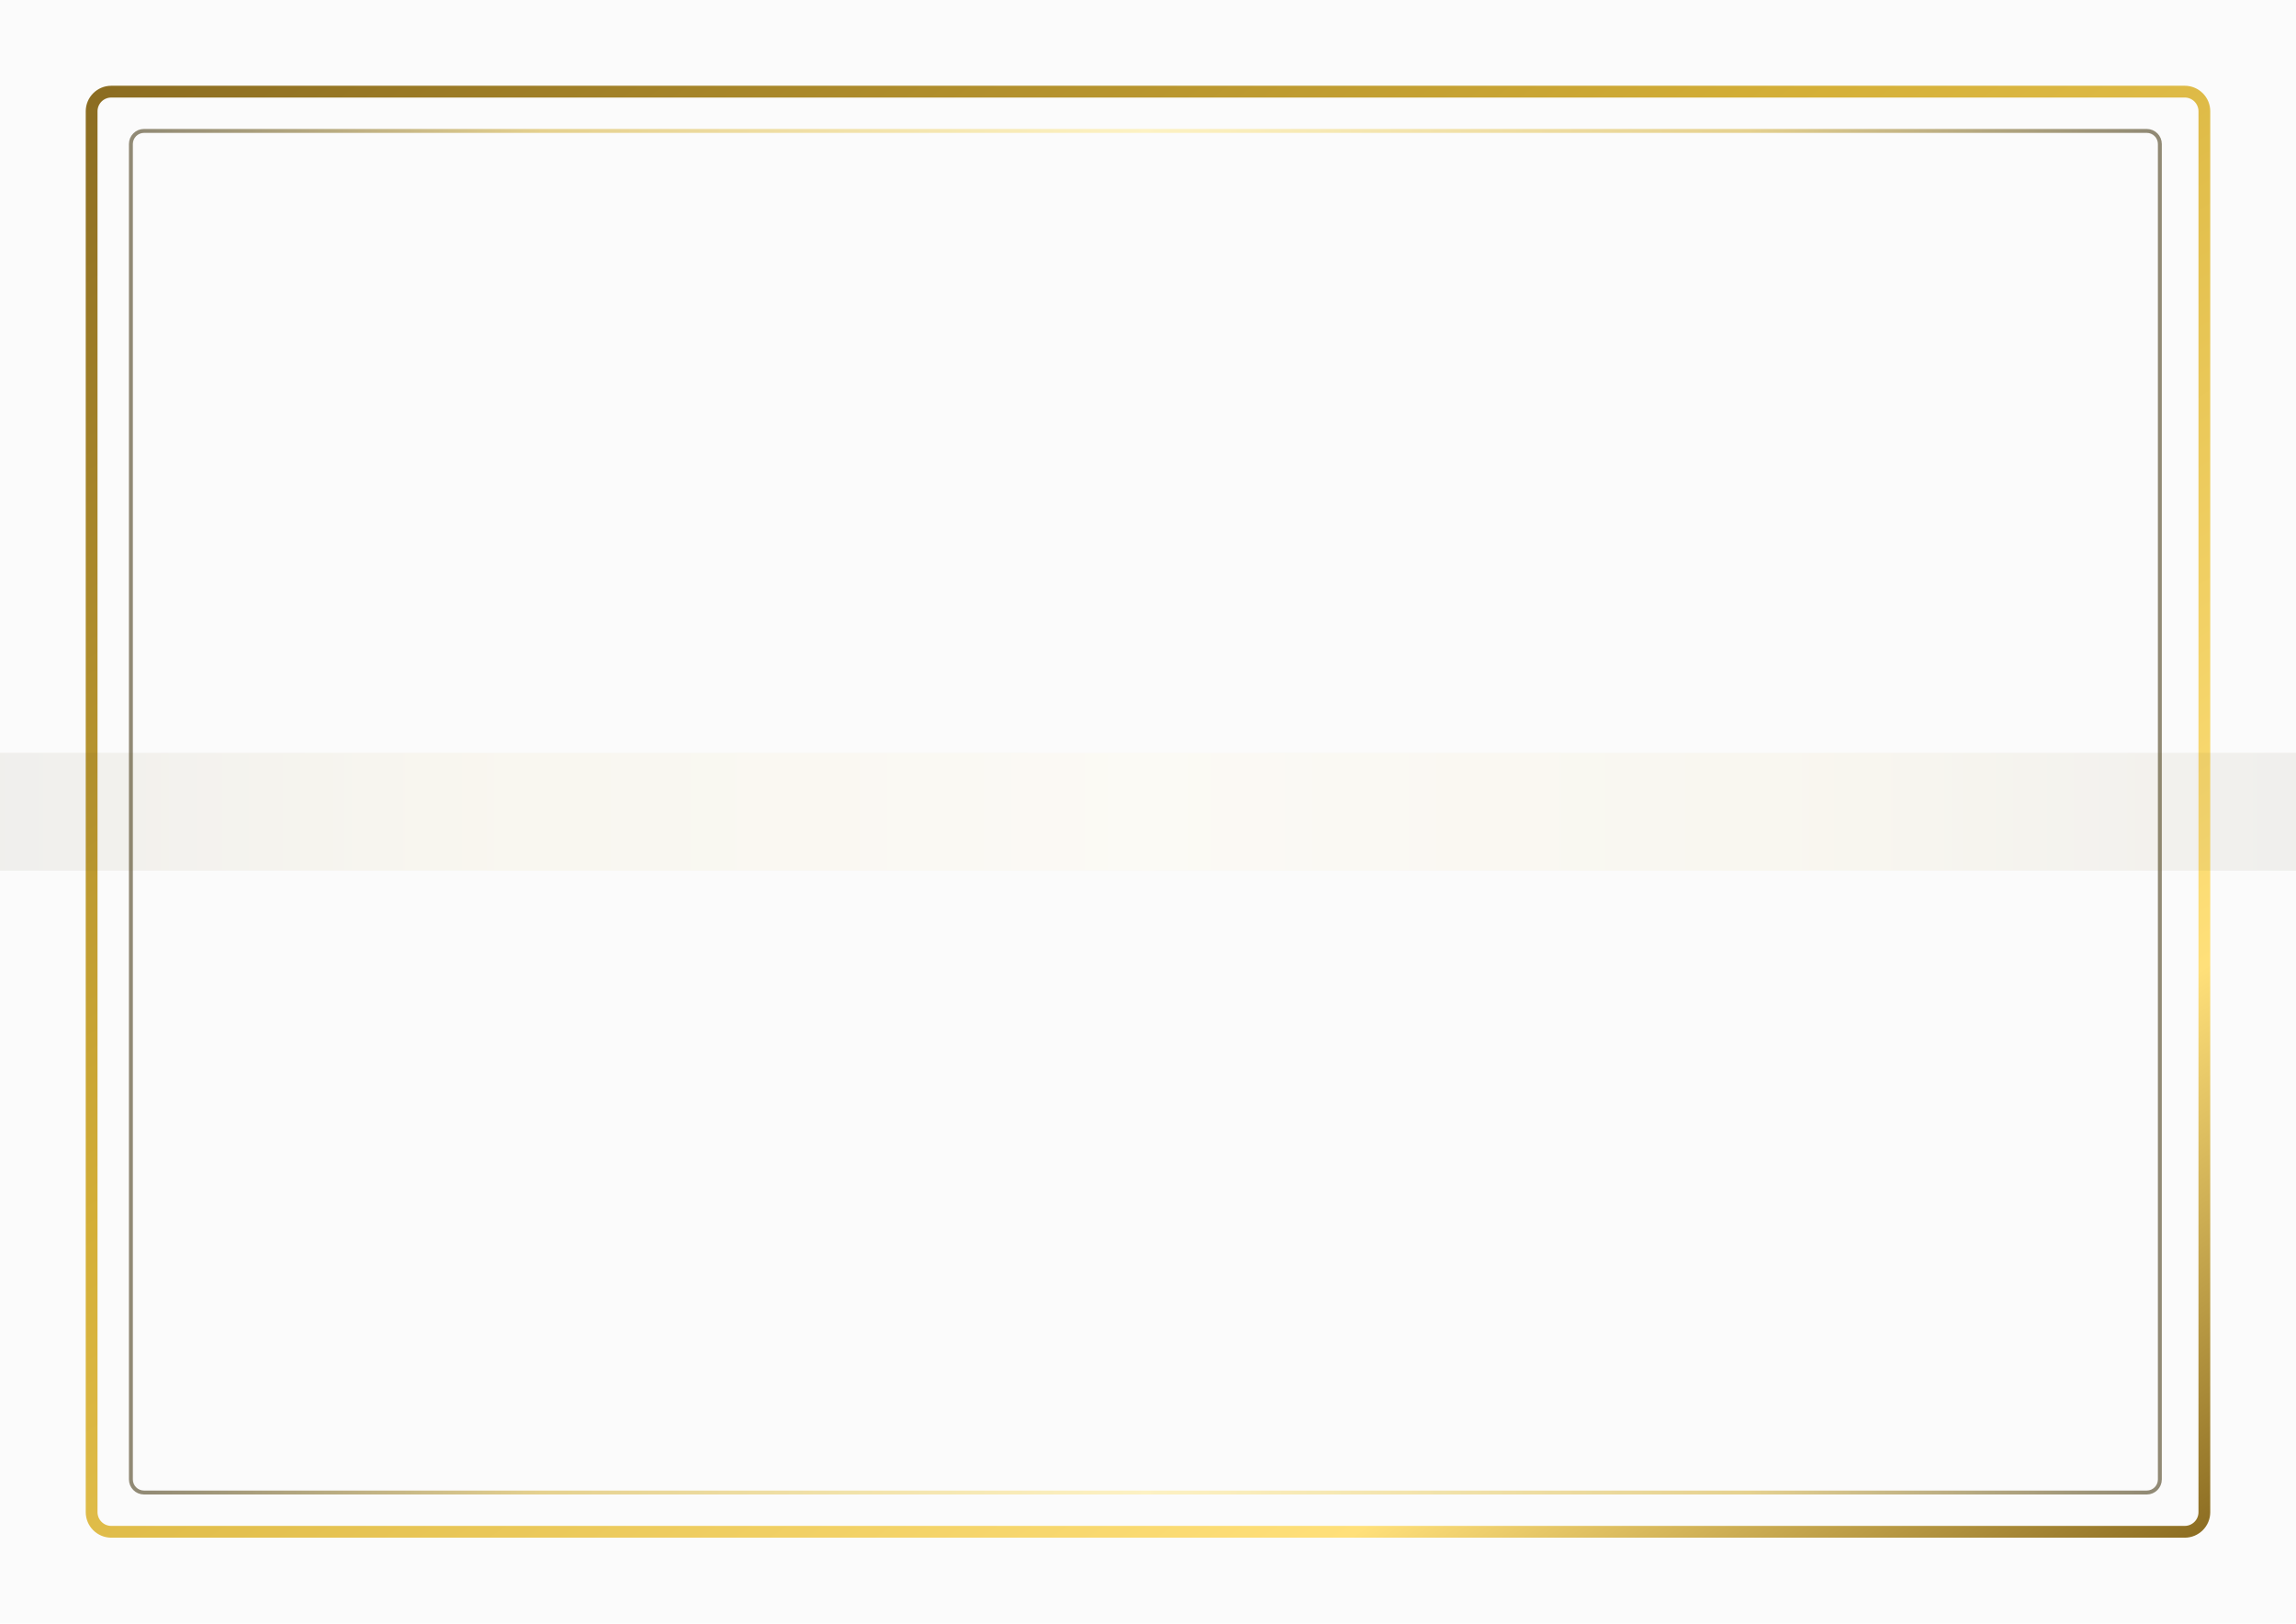
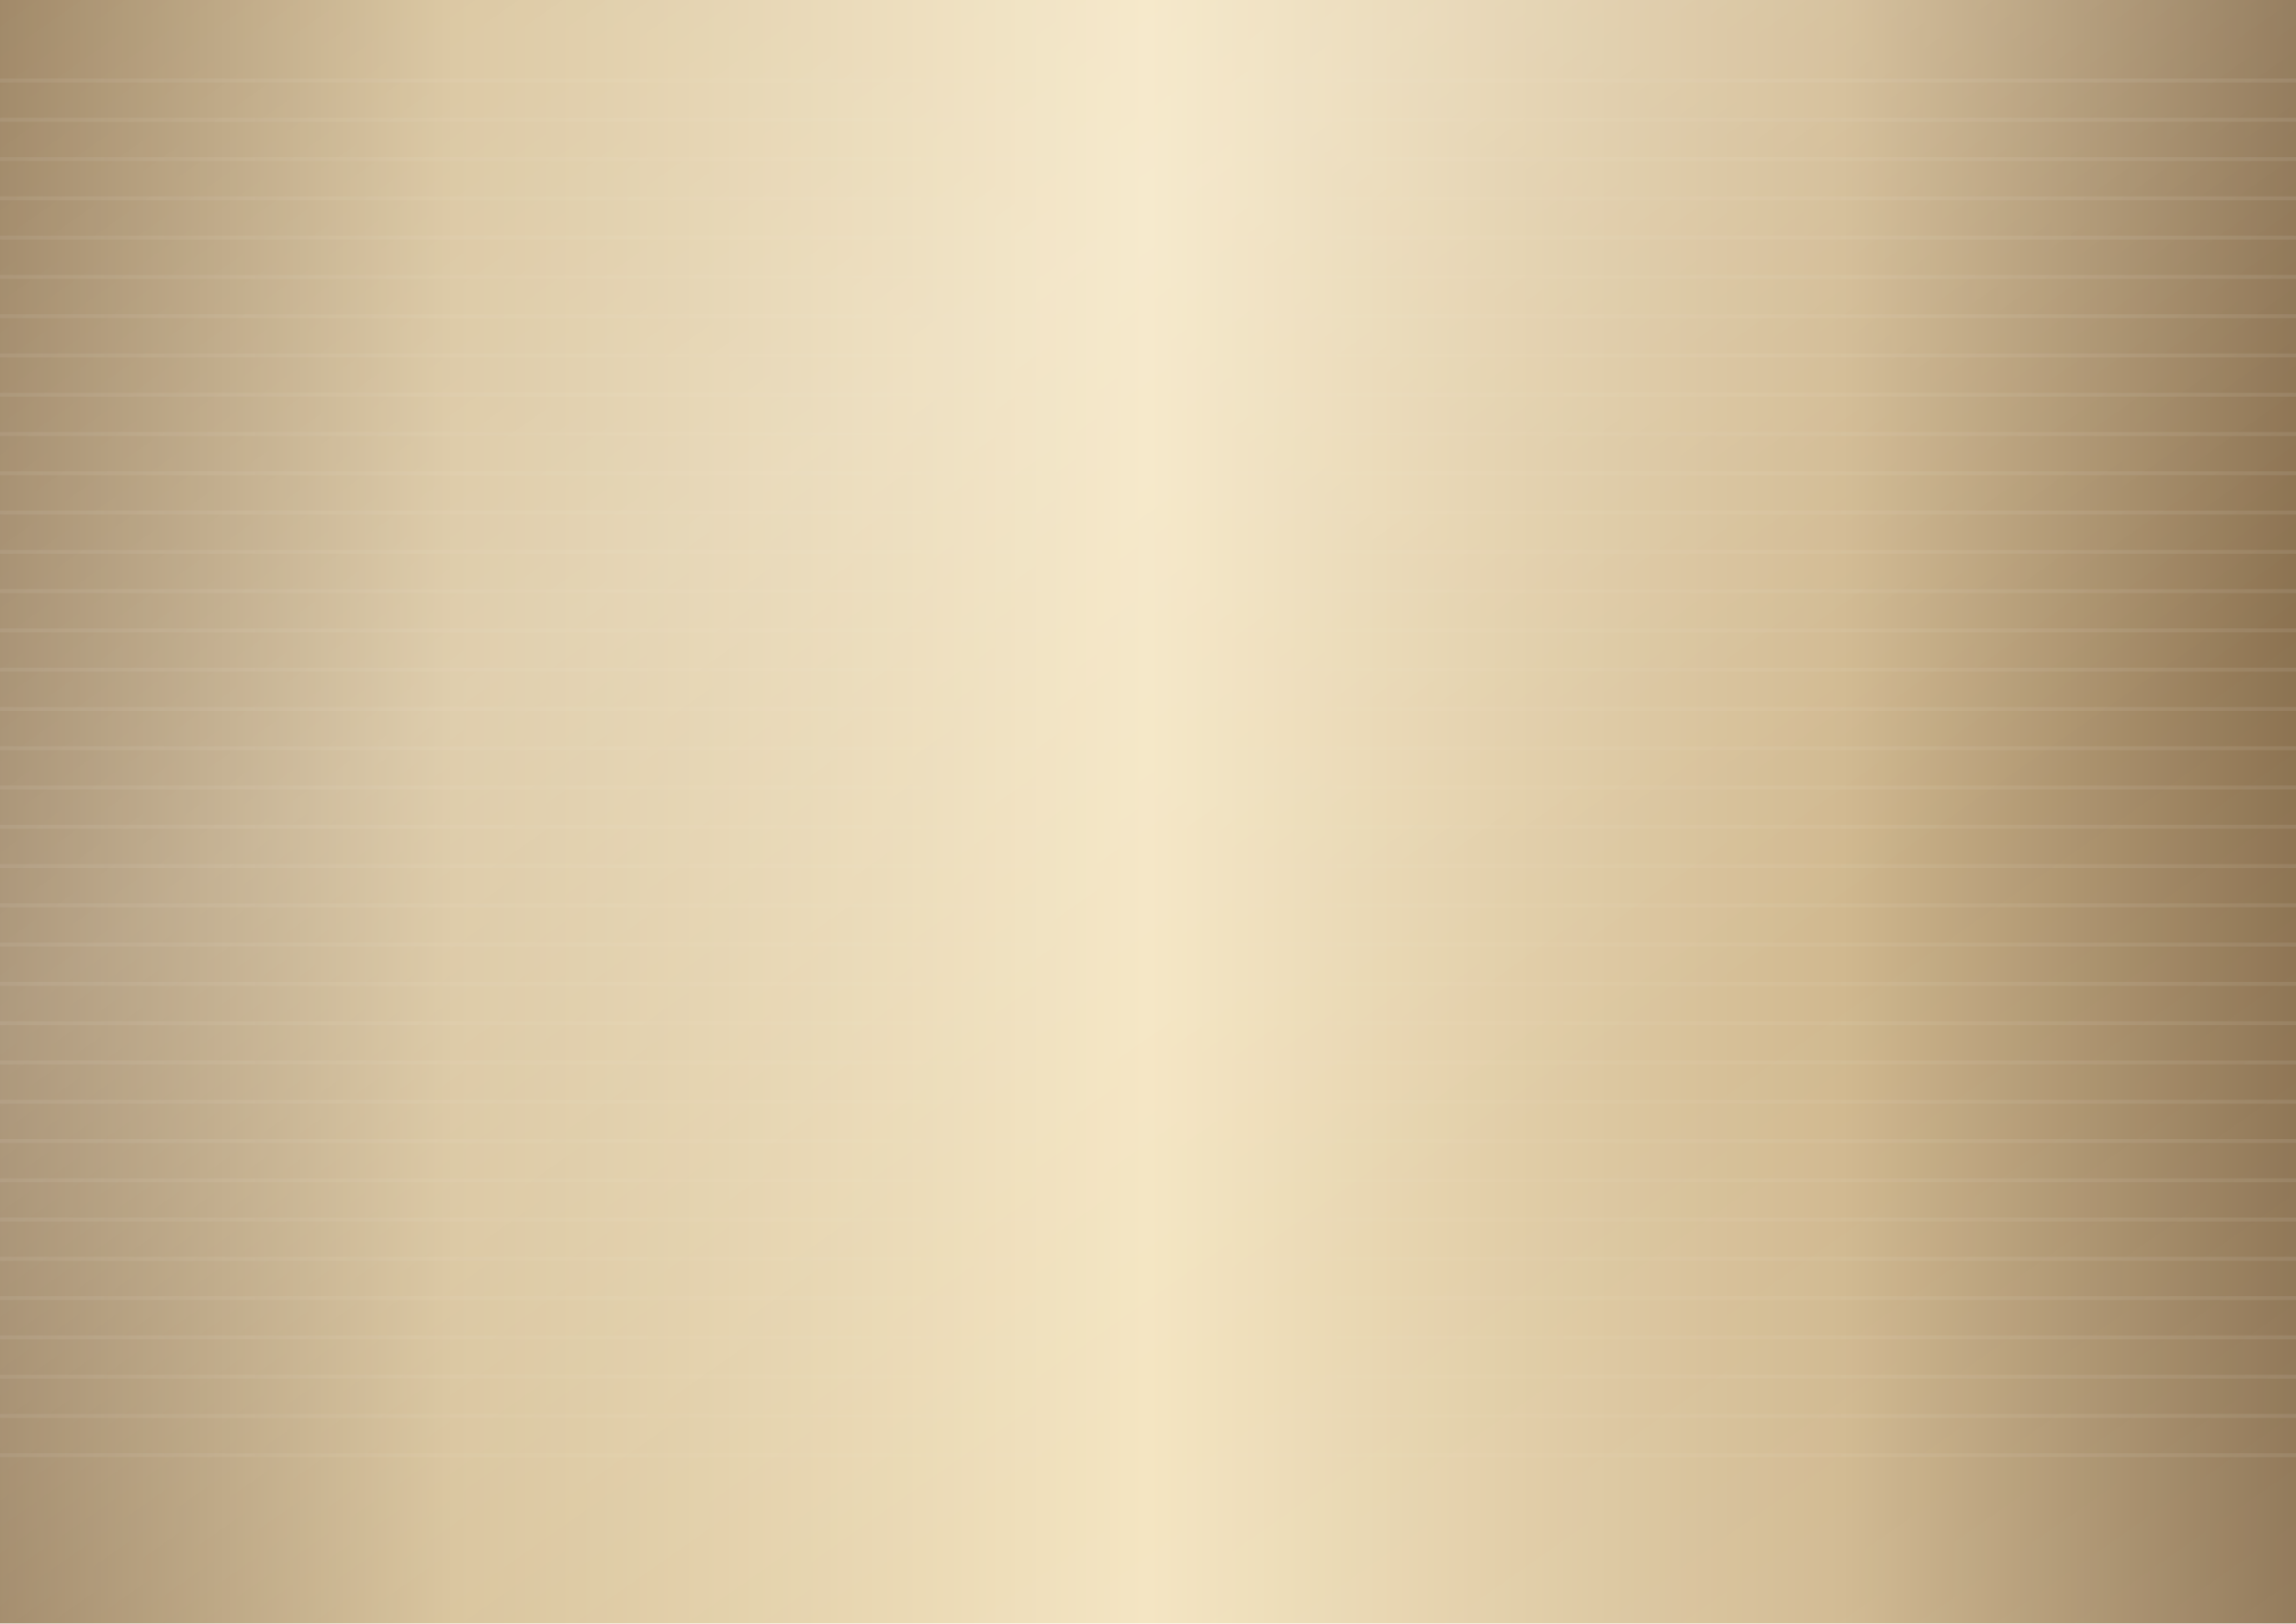
<svg xmlns="http://www.w3.org/2000/svg" width="3508" height="2480" viewBox="0 0 3508 2480">
  <defs>
-     <linearGradient id="ouro" x1="0" x2="1" y1="0" y2="1">
-       <stop offset="0%" stop-color="#8B6C21" />
-       <stop offset="40%" stop-color="#D4AF37" />
-       <stop offset="80%" stop-color="#FFE07A" />
-       <stop offset="100%" stop-color="#8B6C21" />
+     <linearGradient id="champagneMetal" x1="0" y1="0" x2="1" y2="0">
+       <stop offset="0%" stop-color="#9b8260" />
+       <stop offset="20%" stop-color="#d8c39b" />
+       <stop offset="50%" stop-color="#f4e5c2" />
+       <stop offset="80%" stop-color="#d0b88f" />
+       <stop offset="100%" stop-color="#8a704f" />
    </linearGradient>
-     <linearGradient id="metal" x1="0" x2="1" y1="0" y2="0">
-       <stop offset="0%" stop-color="#3b2e07" />
-       <stop offset="20%" stop-color="#d4af37" />
-       <stop offset="50%" stop-color="#ffeb96" />
-       <stop offset="80%" stop-color="#d4af37" />
-       <stop offset="100%" stop-color="#3b2e07" />
+     <linearGradient id="brushLine" x1="0" y1="0" x2="1" y2="0">
+       <stop offset="0%" stop-color="rgba(255,255,255,0.15)" />
+       <stop offset="50%" stop-color="rgba(255,255,255,0)" />
+       <stop offset="100%" stop-color="rgba(255,255,255,0.18)" />
+     </linearGradient>
+     <linearGradient id="diagonalGlow" x1="0" y1="0" x2="1" y2="1">
+       <stop offset="0%" stop-color="rgba(255,255,255,0.0)" />
+       <stop offset="35%" stop-color="rgba(255,255,255,0.18)" />
+       <stop offset="65%" stop-color="rgba(255,255,255,0.0)" />
+       <stop offset="100%" stop-color="rgba(255,255,255,0.10)" />
    </linearGradient>
  </defs>
-   <rect width="3508" height="2480" fill="#FBFBFB" />
-   <rect x="140" y="140" width="3228" height="2200" rx="30" stroke="url(#ouro)" stroke-width="18" fill="none" />
-   <rect x="200" y="200" width="3100" height="2080" rx="20" stroke="url(#metal)" stroke-width="6" fill="none" opacity="0.55" />
-   <rect x="0" y="1150" width="3508" height="180" fill="url(#metal)" opacity="0.06" />
+   <rect x="0" y="0" width="3508" height="2480" fill="url(#champagneMetal)" />
+   <g opacity="0.45">
+     <rect x="0" y="120" width="3508" height="6" fill="url(#brushLine)" />
+     <rect x="0" y="180" width="3508" height="6" fill="url(#brushLine)" />
+     <rect x="0" y="240" width="3508" height="6" fill="url(#brushLine)" />
+     <rect x="0" y="300" width="3508" height="6" fill="url(#brushLine)" />
+     <rect x="0" y="360" width="3508" height="6" fill="url(#brushLine)" />
+     <rect x="0" y="420" width="3508" height="6" fill="url(#brushLine)" />
+     <rect x="0" y="480" width="3508" height="6" fill="url(#brushLine)" />
+     <rect x="0" y="540" width="3508" height="6" fill="url(#brushLine)" />
+     <rect x="0" y="600" width="3508" height="6" fill="url(#brushLine)" />
+     <rect x="0" y="660" width="3508" height="6" fill="url(#brushLine)" />
+     <rect x="0" y="720" width="3508" height="6" fill="url(#brushLine)" />
+     <rect x="0" y="780" width="3508" height="6" fill="url(#brushLine)" />
+     <rect x="0" y="840" width="3508" height="6" fill="url(#brushLine)" />
+     <rect x="0" y="900" width="3508" height="6" fill="url(#brushLine)" />
+     <rect x="0" y="960" width="3508" height="6" fill="url(#brushLine)" />
+     <rect x="0" y="1020" width="3508" height="6" fill="url(#brushLine)" />
+     <rect x="0" y="1080" width="3508" height="6" fill="url(#brushLine)" />
+     <rect x="0" y="1140" width="3508" height="6" fill="url(#brushLine)" />
+     <rect x="0" y="1200" width="3508" height="6" fill="url(#brushLine)" />
+     <rect x="0" y="1260" width="3508" height="6" fill="url(#brushLine)" />
+     <rect x="0" y="1320" width="3508" height="6" fill="url(#brushLine)" />
+     <rect x="0" y="1380" width="3508" height="6" fill="url(#brushLine)" />
+     <rect x="0" y="1440" width="3508" height="6" fill="url(#brushLine)" />
+     <rect x="0" y="1500" width="3508" height="6" fill="url(#brushLine)" />
+     <rect x="0" y="1560" width="3508" height="6" fill="url(#brushLine)" />
+     <rect x="0" y="1620" width="3508" height="6" fill="url(#brushLine)" />
+     <rect x="0" y="1680" width="3508" height="6" fill="url(#brushLine)" />
+     <rect x="0" y="1740" width="3508" height="6" fill="url(#brushLine)" />
+     <rect x="0" y="1800" width="3508" height="6" fill="url(#brushLine)" />
+     <rect x="0" y="1860" width="3508" height="6" fill="url(#brushLine)" />
+     <rect x="0" y="1920" width="3508" height="6" fill="url(#brushLine)" />
+     <rect x="0" y="1980" width="3508" height="6" fill="url(#brushLine)" />
+     <rect x="0" y="2040" width="3508" height="6" fill="url(#brushLine)" />
+     <rect x="0" y="2100" width="3508" height="6" fill="url(#brushLine)" />
+     <rect x="0" y="2160" width="3508" height="6" fill="url(#brushLine)" />
+     <rect x="0" y="2220" width="3508" height="6" fill="url(#brushLine)" />
+   </g>
+   <rect x="-400" y="-300" width="4300" height="3100" fill="url(#diagonalGlow)" />
</svg>
